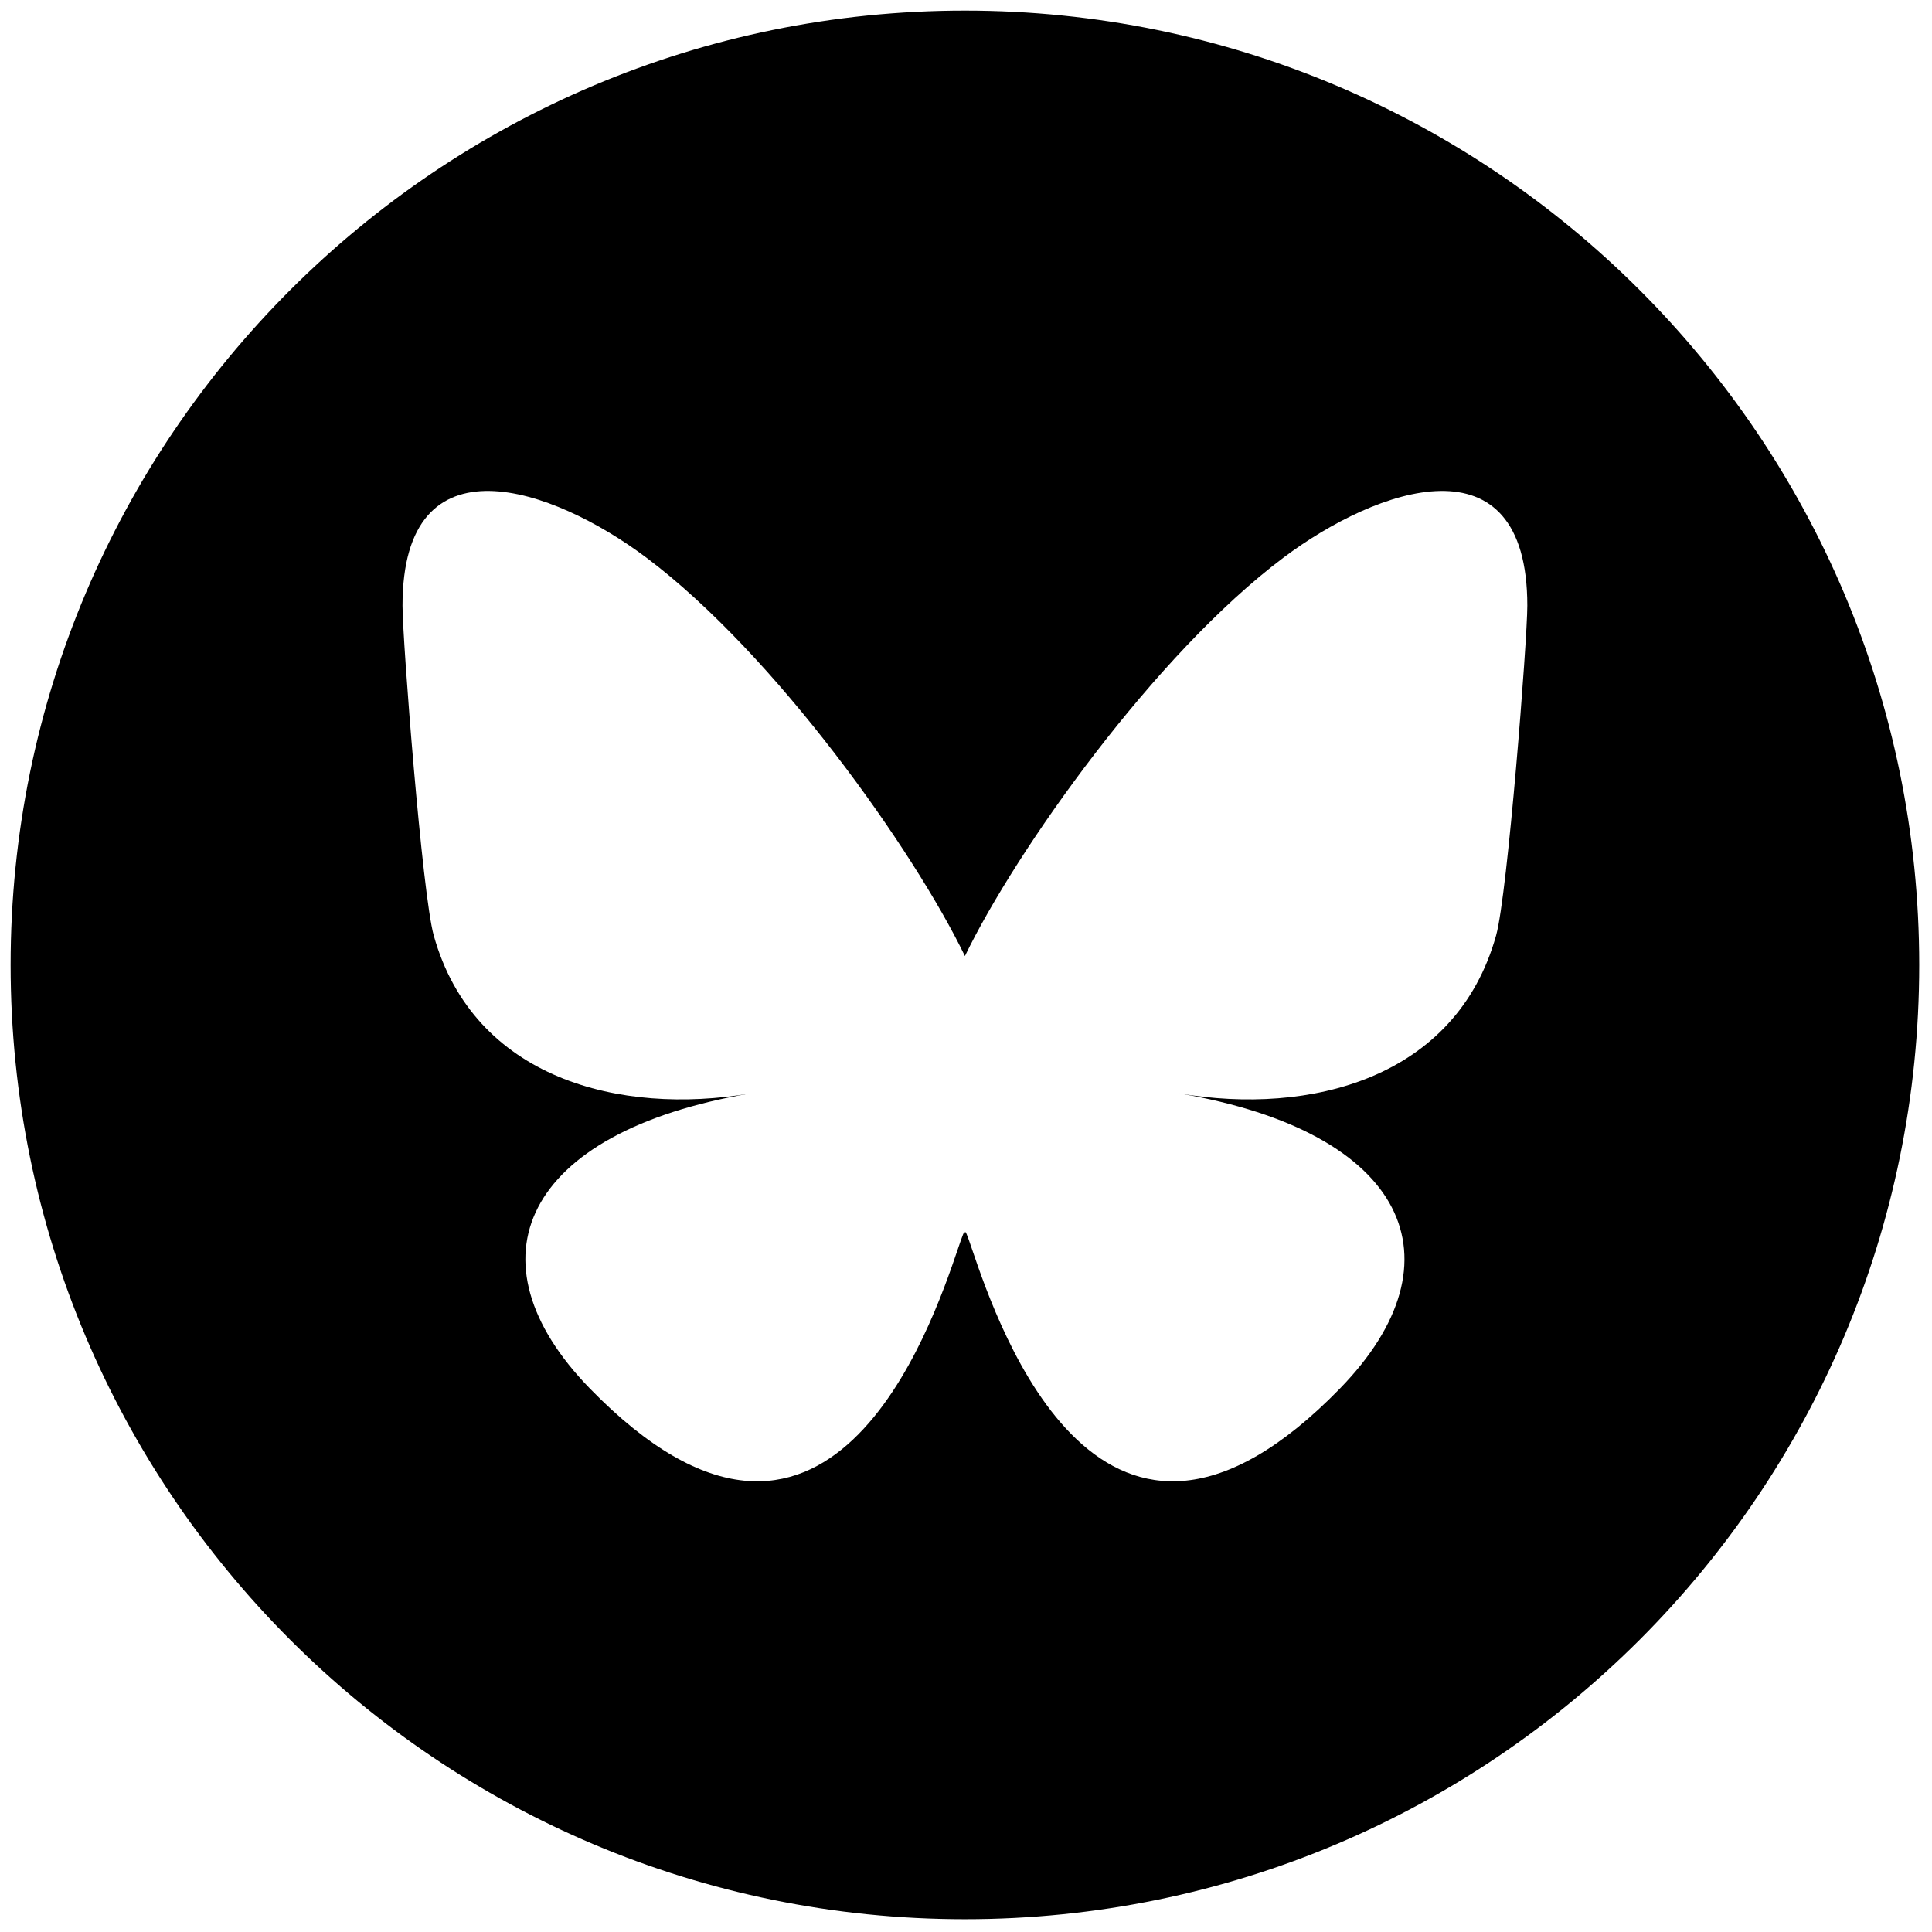
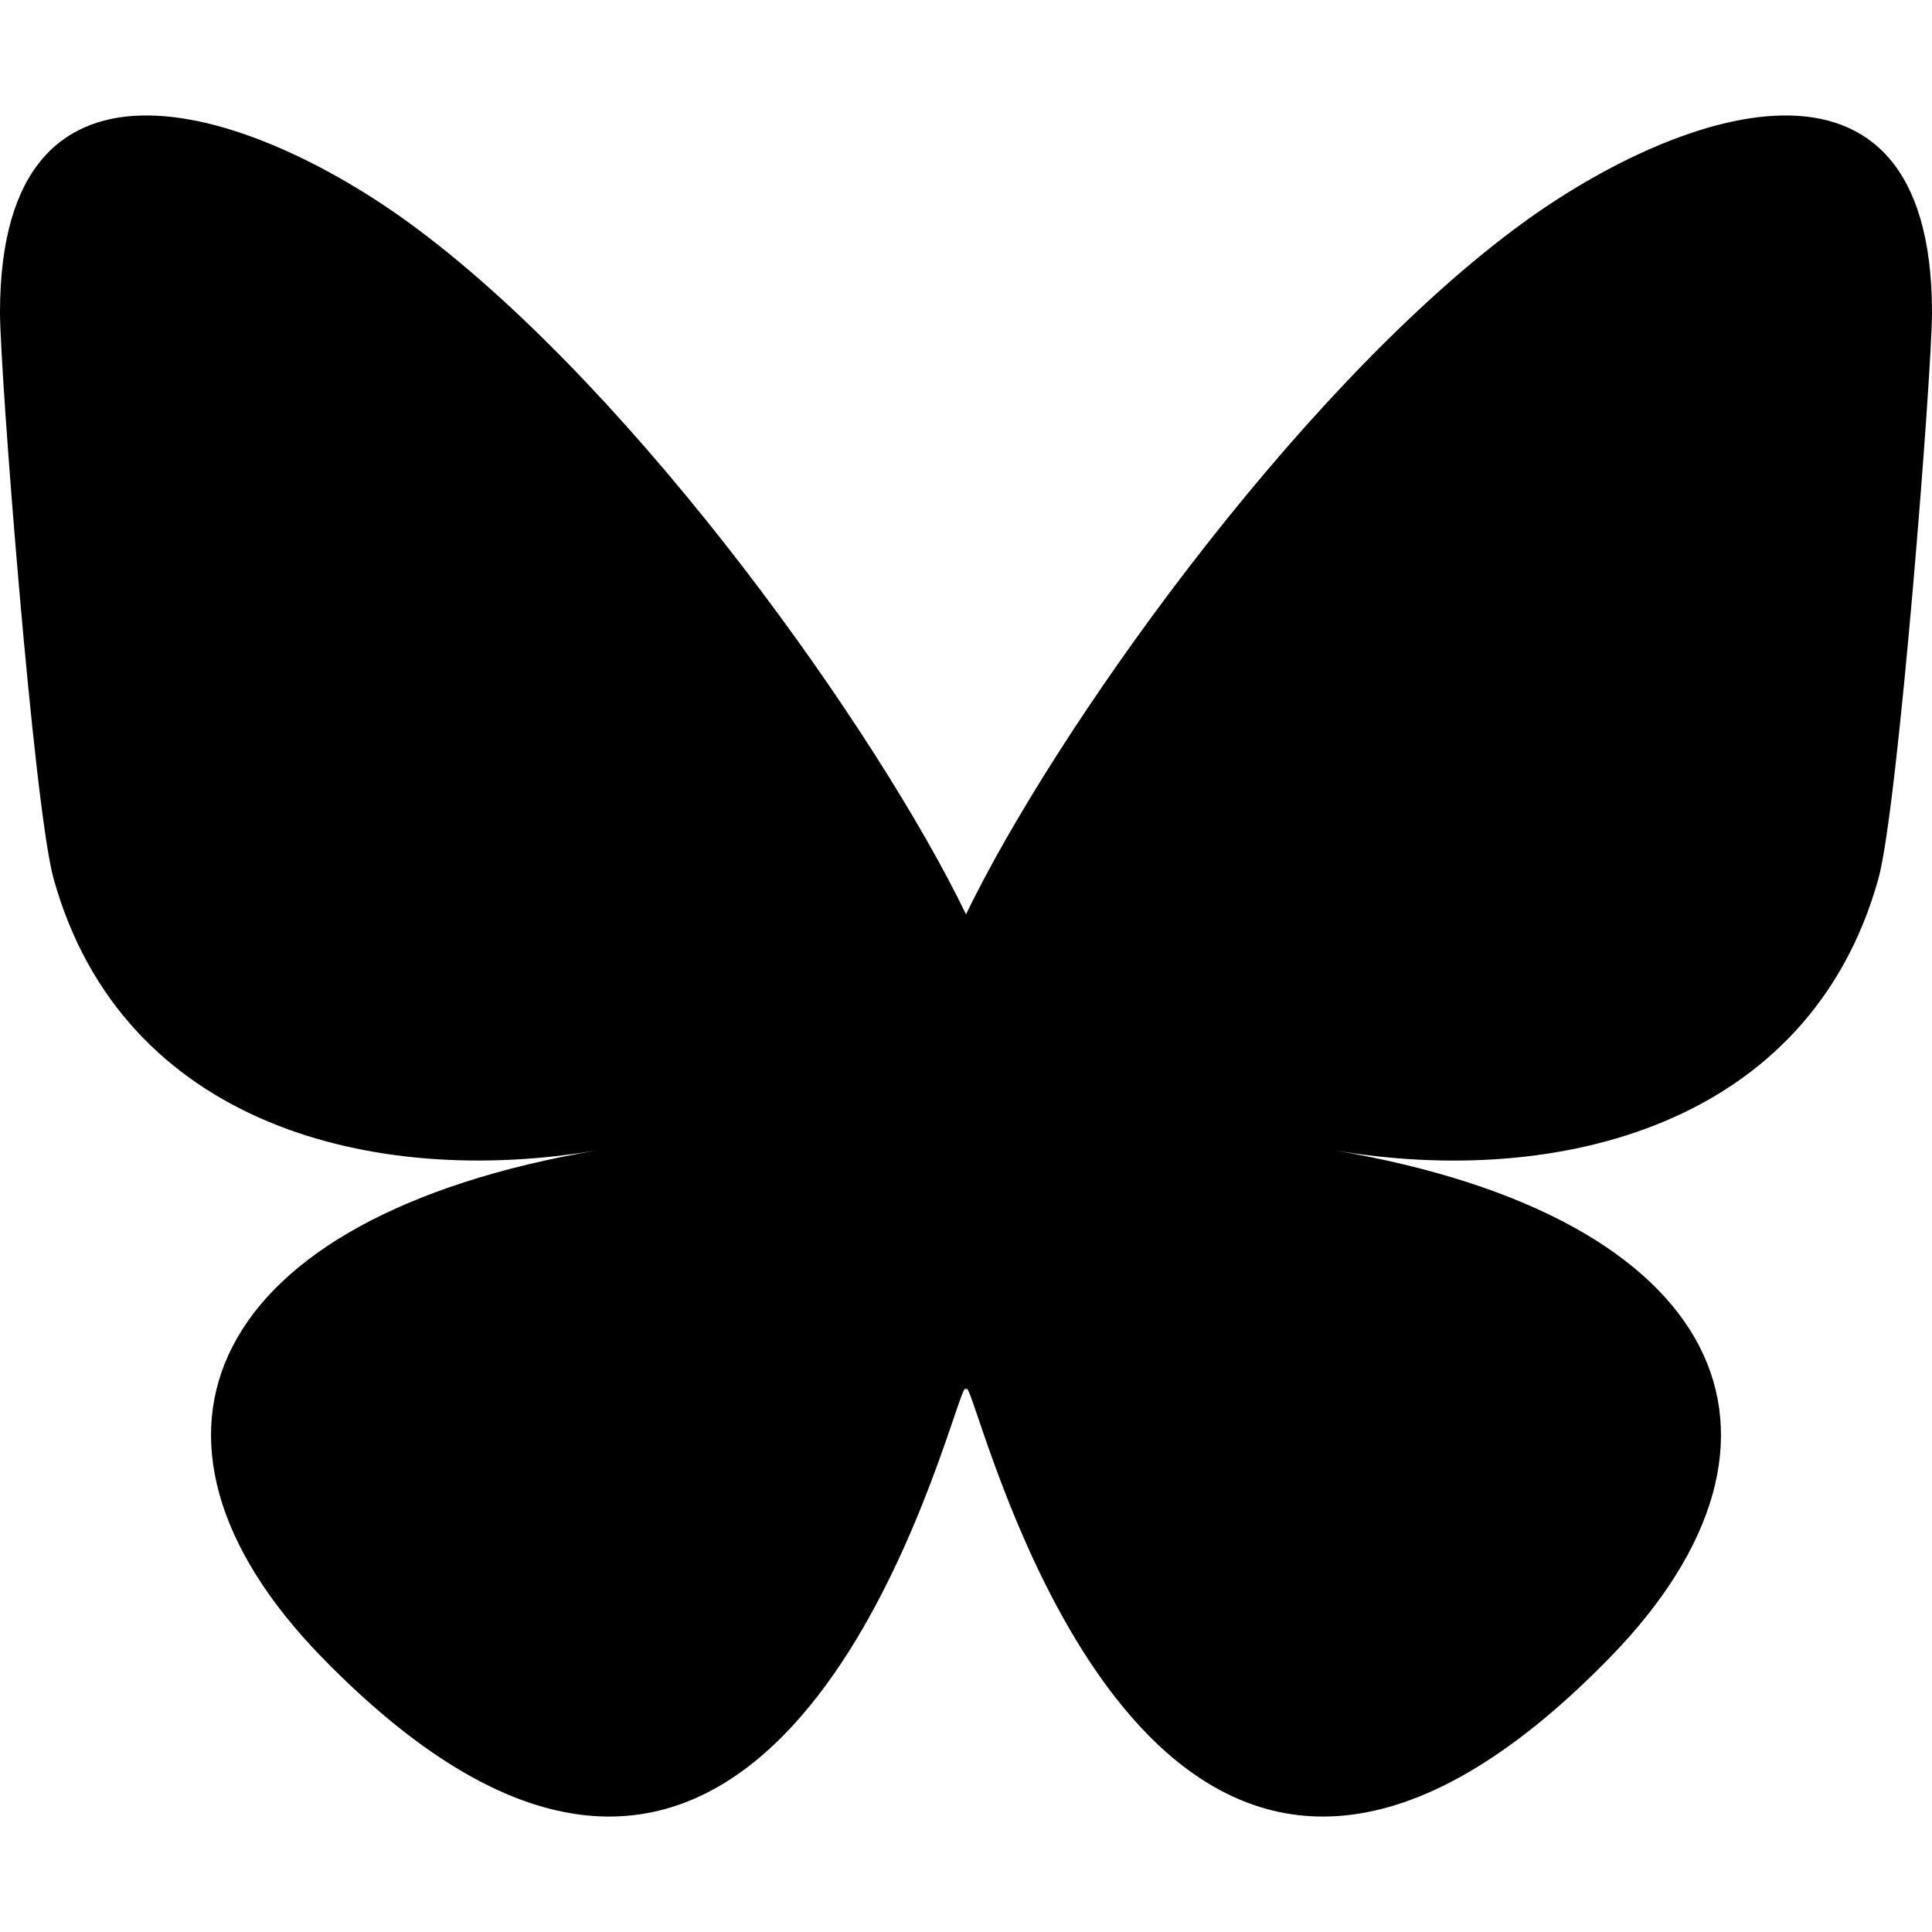
- <svg xmlns="http://www.w3.org/2000/svg" version="1.1" width="256" height="256" viewBox="0 0 256 256" xml:space="preserve">
-   <g style="stroke: none; stroke-width: 0; stroke-dasharray: none; stroke-linecap: butt; stroke-linejoin: miter; stroke-miterlimit: 10; fill: none; fill-rule: nonzero; opacity: 1;" transform="translate(1.406593 1.406593) scale(2.81 2.81)">
-     <path d="M 45 90 L 45 90 C 20.147 90 0 69.853 0 45 v 0 C 0 20.147 20.147 0 45 0 h 0 c 24.853 0 45 20.147 45 45 v 0 C 90 69.853 69.853 90 45 90 z" style="stroke: none; stroke-width: 1; stroke-dasharray: none; stroke-linecap: butt; stroke-linejoin: miter; stroke-miterlimit: 10; fill: rgb(0,0,0); fill-rule: nonzero; opacity: 1;" transform=" matrix(1 0 0 1 0 0) " stroke-linecap="round" />
-     <path d="M 29.977 25.793 C 36.058 30.358 42.599 39.615 45 44.582 c 2.402 -4.967 8.942 -14.224 15.023 -18.789 c 4.388 -3.294 11.497 -5.843 11.497 2.267 c 0 1.62 -0.929 13.607 -1.473 15.553 c -1.893 6.766 -8.792 8.491 -14.929 7.447 c 10.727 1.826 13.456 7.873 7.562 13.92 c -11.192 11.485 -16.087 -2.882 -17.341 -6.563 c -0.23 -0.675 -0.337 -0.991 -0.339 -0.722 c -0.002 -0.268 -0.109 0.047 -0.339 0.722 c -1.254 3.681 -6.148 18.048 -17.341 6.563 c -5.893 -6.047 -3.165 -12.095 7.562 -13.92 c -6.137 1.044 -13.036 -0.681 -14.929 -7.447 c -0.545 -1.946 -1.473 -13.933 -1.473 -15.553 C 18.48 19.95 25.589 22.499 29.977 25.793 L 29.977 25.793 z" style="stroke: none; stroke-width: 1; stroke-dasharray: none; stroke-linecap: butt; stroke-linejoin: miter; stroke-miterlimit: 10; fill: rgb(255,255,255); fill-rule: nonzero; opacity: 1;" transform=" matrix(1 0 0 1 0 0) " stroke-linecap="round" />
-   </g>
+ <svg xmlns="http://www.w3.org/2000/svg" role="img" viewBox="0 0 24 24">
+   <path d="M5.202 2.857C7.954 4.922 10.913 9.11 12 11.358c1.087-2.247 4.046-6.436 6.798-8.501C20.783 1.366 24 .213 24 3.883c0 .732-.42 6.156-.667 7.037-.856 3.061-3.978 3.842-6.755 3.37 4.854.826 6.089 3.562 3.422 6.299-5.065 5.196-7.28-1.304-7.847-2.97-.104-.305-.152-.448-.153-.327 0-.121-.05.022-.153.327-.568 1.666-2.782 8.166-7.847 2.97-2.667-2.737-1.432-5.473 3.422-6.3-2.777.473-5.899-.308-6.755-3.369C.42 10.04 0 4.615 0 3.883c0-3.67 3.217-2.517 5.202-1.026" />
</svg>
